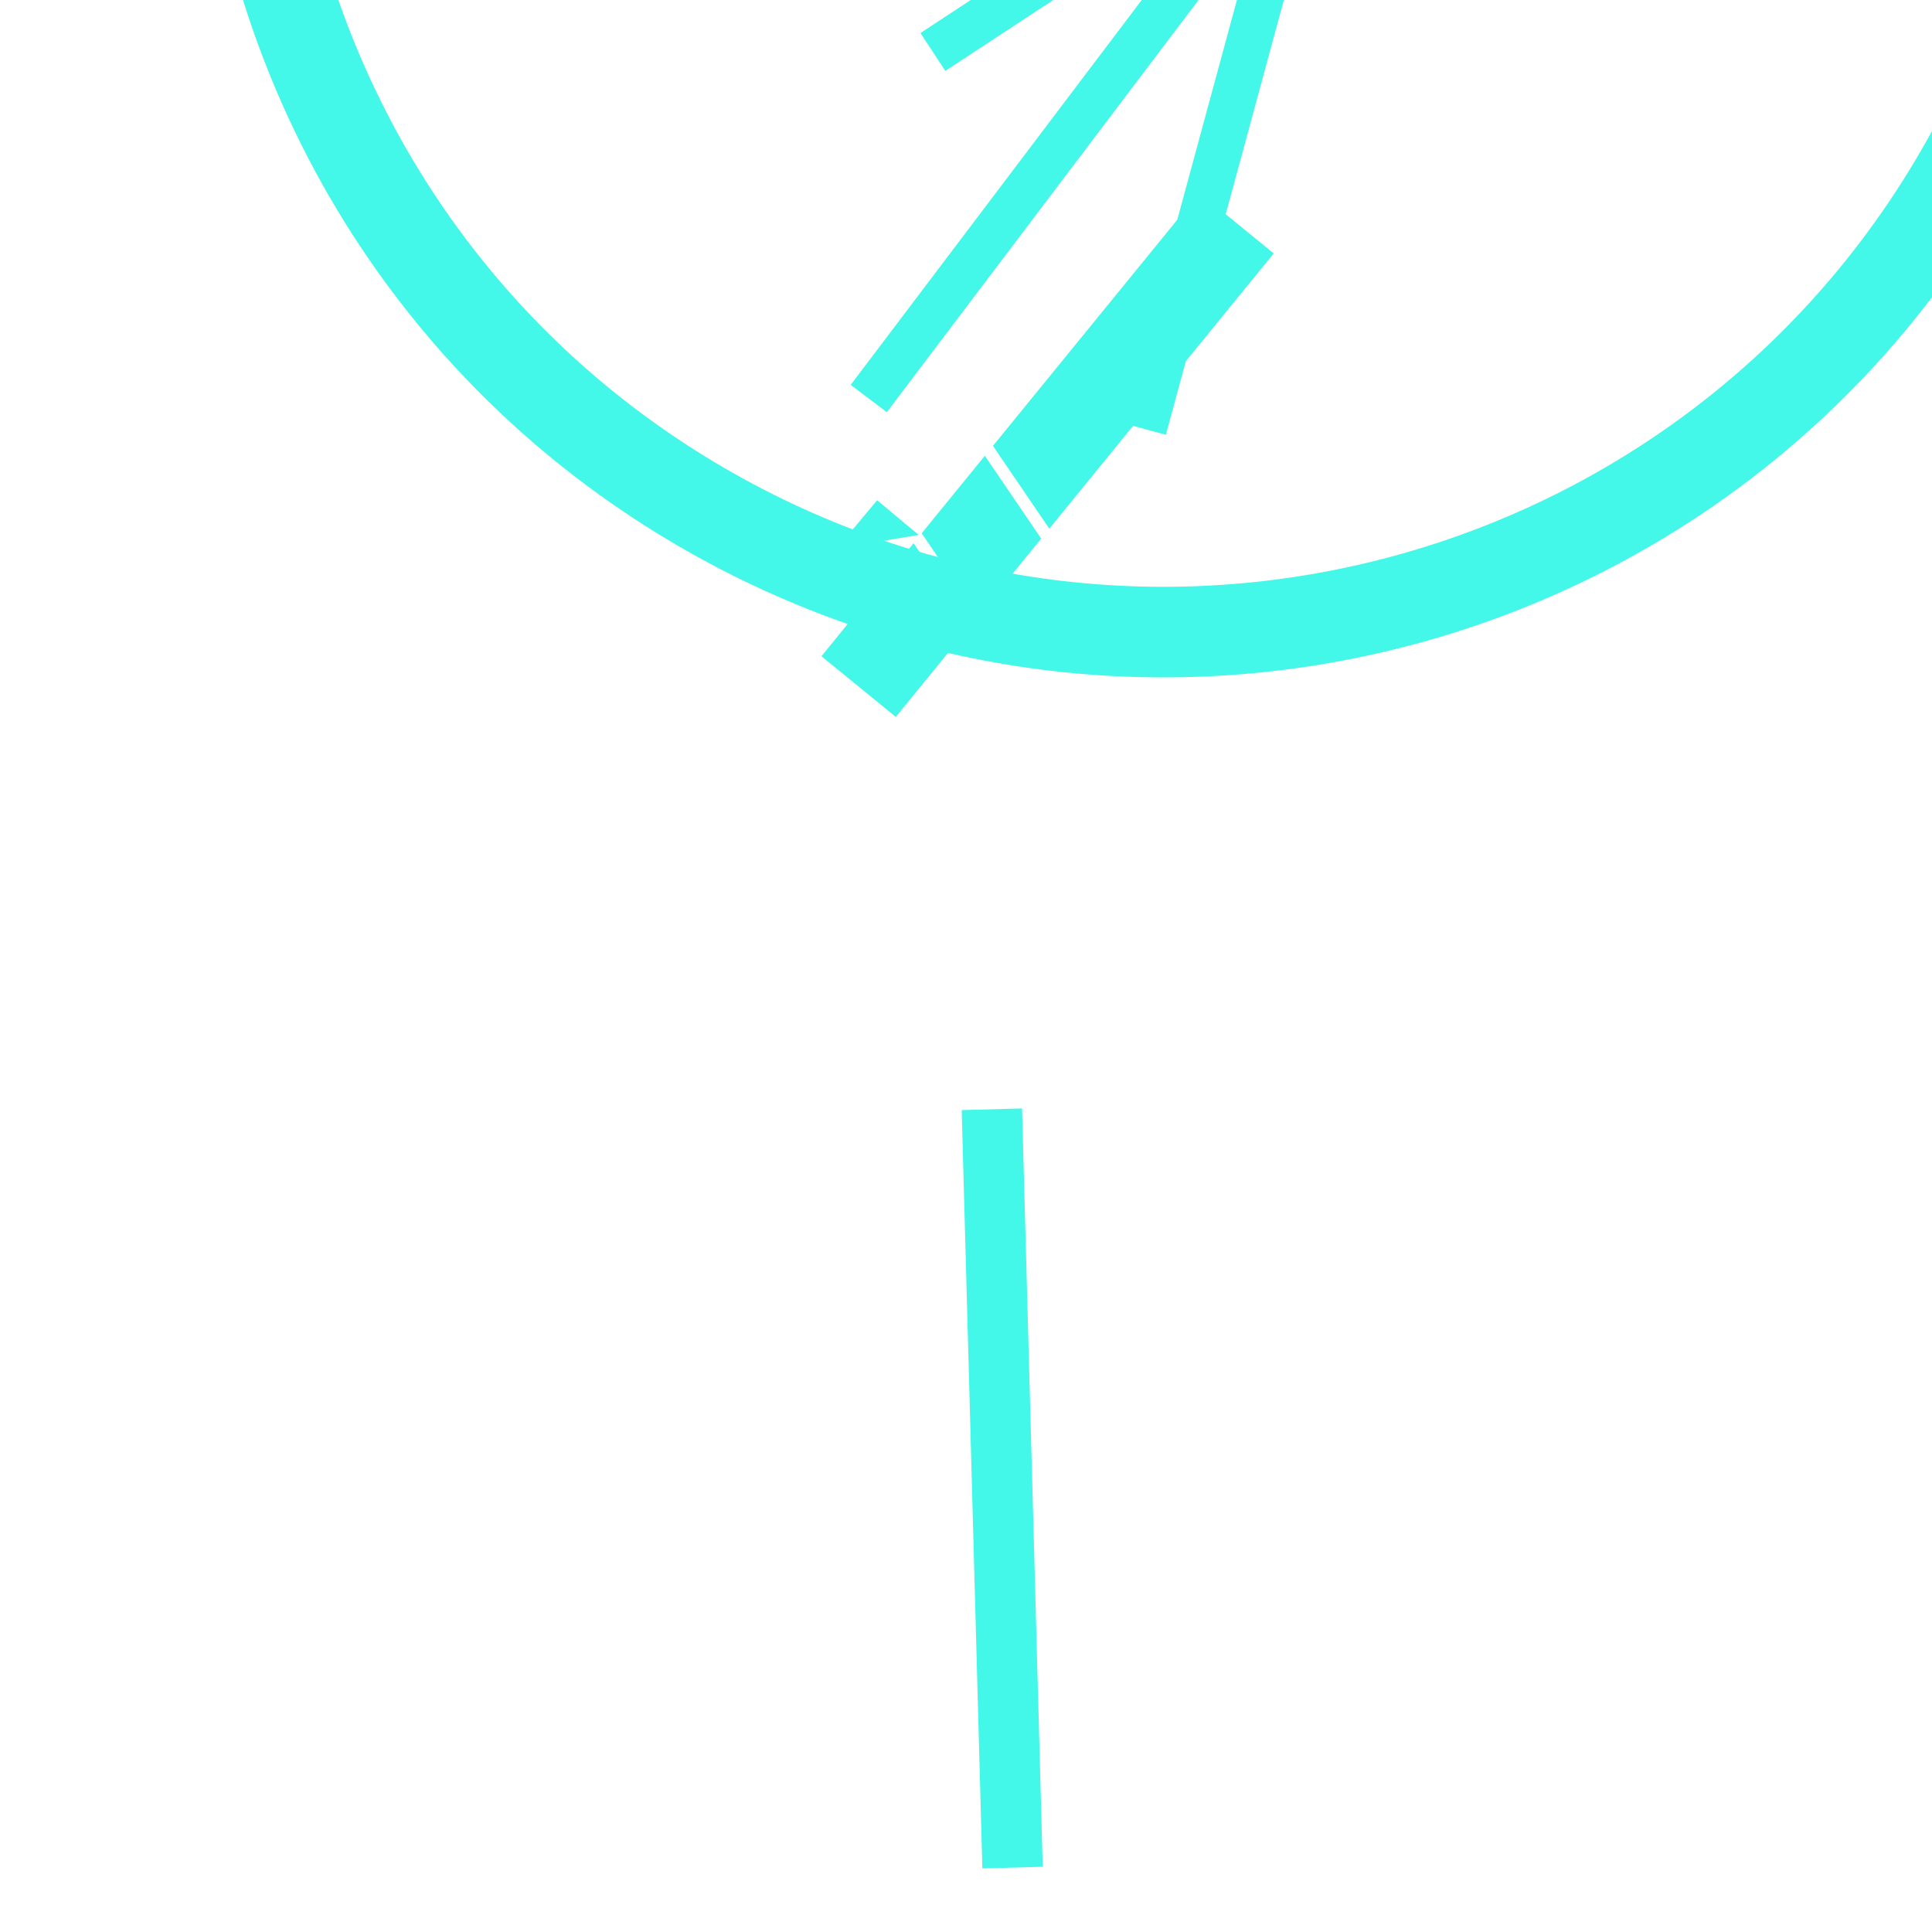
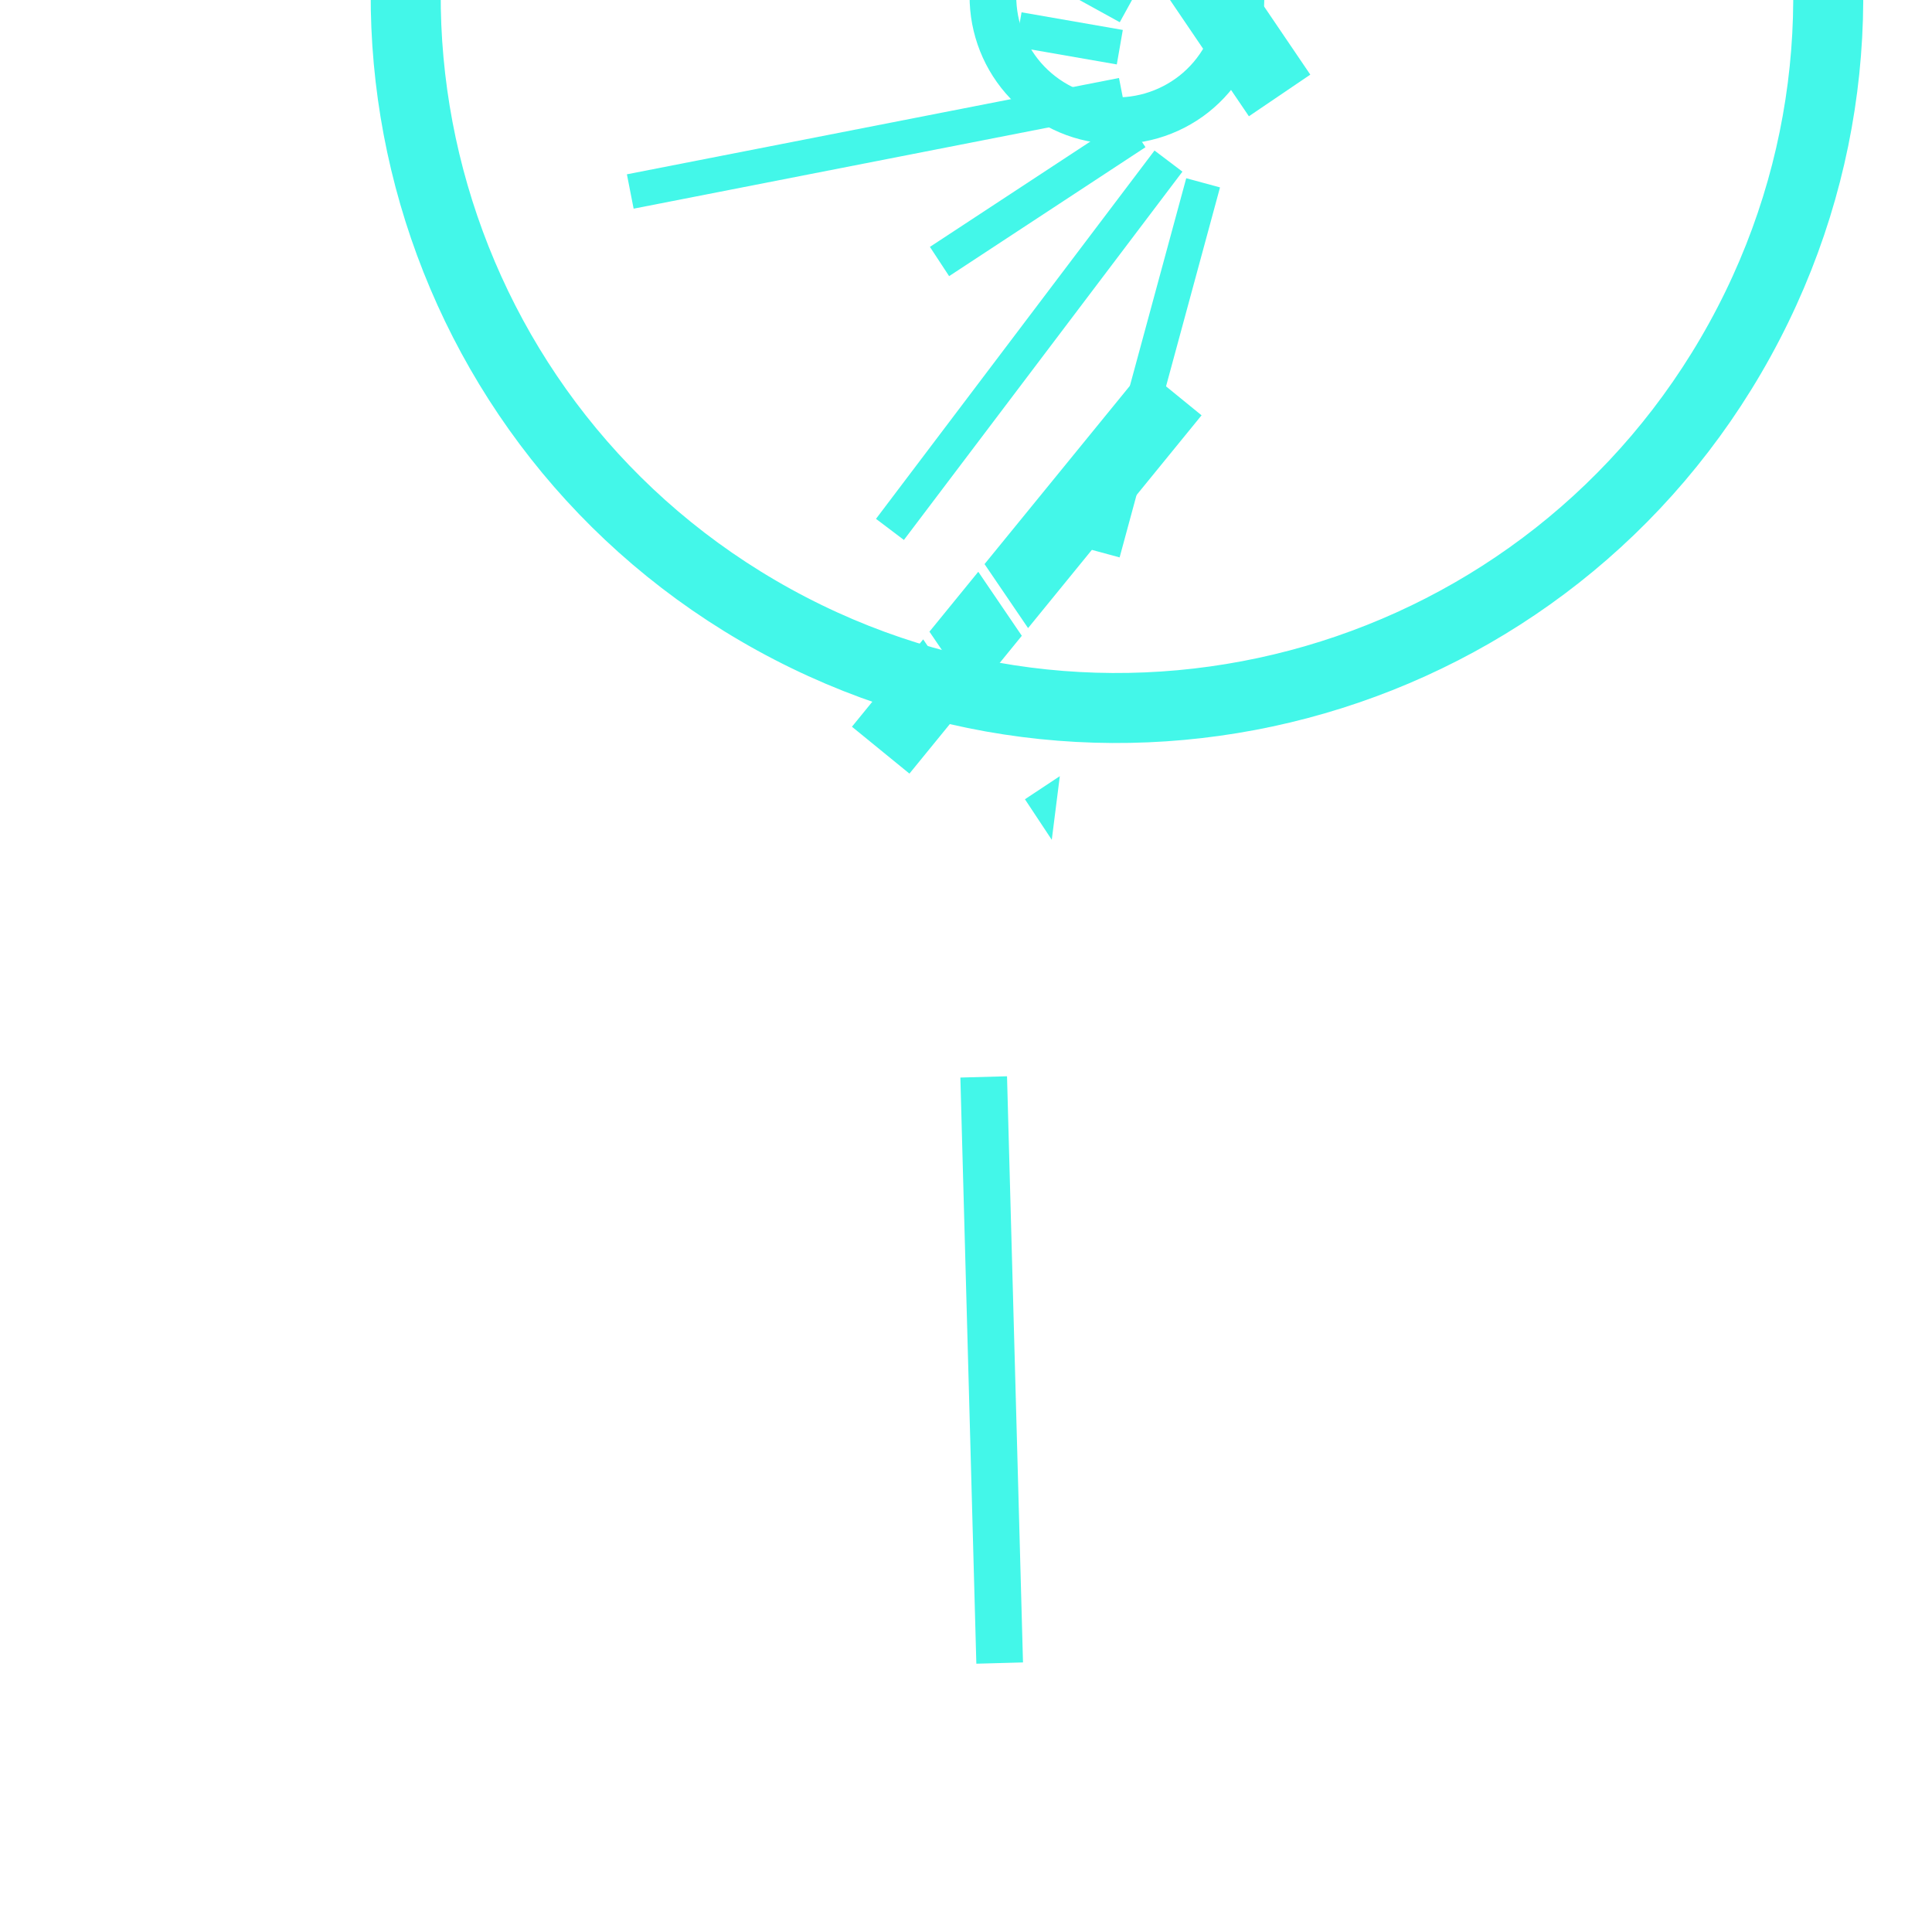
- <svg xmlns="http://www.w3.org/2000/svg" xmlns:ns1="https://boxy-svg.com" viewBox="0 0 512 512">
-   <ellipse style="fill: none; paint-order: fill; stroke: rgb(67, 247, 233); stroke-width: 24px; transform-origin: 255.276px 209.961px 0px;" cx="256" cy="256" rx="243.83" ry="243.802" transform="matrix(0.482312, -0.875999, 0.875999, 0.482312, -39.17268, 24.42838)" />
-   <ellipse style="fill: none; paint-order: fill; stroke: rgb(67, 247, 233); stroke-width: 16px; transform-origin: 255.276px 209.961px 0px;" cx="256" cy="256" rx="42.517" ry="42.517" transform="matrix(0.482312, -0.875999, 0.875999, 0.482312, -39.17278, 24.42828)" />
-   <path style="fill: none; stroke: rgb(67, 247, 233); stroke-width: 16px; transform-origin: 216.104px 234.389px 0px;" d="M 216.856 35.922 L 216.847 237.775" transform="matrix(0.482311, -0.876, 0.876, 0.482311, 0, 0)" />
-   <path style="fill: none; stroke: rgb(67, 247, 233); stroke-width: 16px; transform-origin: 216.103px 234.39px 0px;" d="M 256.836 299.246 L 258.231 500.273" transform="matrix(0.999794, -0.020303, 0.020303, 0.999794, 0, 0)" />
-   <path style="fill: none; stroke: rgb(67, 247, 233); stroke-width: 16px; transform-origin: 216.106px 234.389px 0px;" d="M 176.485 301.676 L 176.477 503.528" transform="matrix(-0.51748, -0.855695, 0.855695, -0.51748, 0, 0)" />
-   <path style="fill: none; stroke: rgb(67, 247, 233); stroke-width: 12px; transform-origin: 216.104px 234.389px 0px;" d="M 77.072 118.752 L 187.369 250.614" transform="matrix(0.482311, -0.876, 0.876, 0.482311, 0, 0)" />
-   <path style="fill: none; stroke: rgb(0, 0, 0); stroke-width: 1px; transform-origin: 216.104px 234.389px 0px;" d="" transform="matrix(0.999806, -0.01972, 0.01972, 0.999806, 0, 0)" />
-   <path style="fill: none; stroke: rgb(0, 0, 0); stroke-width: 1px; transform-origin: 216.104px 234.389px 0px;" d="" transform="matrix(0.999806, -0.01972, 0.01972, 0.999806, 0, 0)" />
-   <path style="fill: none; stroke: rgb(0, 0, 0); stroke-width: 1px; transform-origin: 216.104px 234.389px 0px;" d="" transform="matrix(0.999806, -0.01972, 0.01972, 0.999806, 0, 0)" />
-   <path style="fill: none; stroke: rgb(67, 247, 233); stroke-width: 12px; transform-origin: 216.104px 234.389px 0px;" d="M 107.176 223.21 L 178.369 260.857" transform="matrix(0.482311, -0.876, 0.876, 0.482311, 0, 0)" />
-   <path style="fill: none; stroke: rgb(67, 247, 233); stroke-width: 12px; transform-origin: 216.104px 234.389px 0px;" d="M 46.675 320.394 L 174.399 289.365" transform="matrix(0.482311, -0.876, 0.876, 0.482311, 0, 0)" />
-   <path style="fill: none; stroke: rgb(67, 247, 233); stroke-width: 12px; transform-origin: 216.104px 234.389px 0px;" d="M 18.527 252.619 L 175.199 275.363" transform="matrix(0.482311, -0.876, 0.876, 0.482311, 0, 0)" />
-   <path style="fill: none; stroke: rgb(67, 247, 233); stroke-width: 12px; transform-origin: 216.104px 234.389px 0px;" d="M 189.91 208.588 L 201.358 241.913" transform="matrix(0.482311, -0.876, 0.876, 0.482311, 0, 0)" />
-   <path d="M 261.007 184.924 L 273.93 210.77 L 248.084 210.77 L 261.007 184.924 Z" ns1:shape="triangle 248.084 184.924 25.846 25.846 0.5 0 1@ea77e27d" style="stroke: rgb(0, 0, 0); stroke-width: 0px; fill: rgb(67, 247, 233); transform-origin: 280.525px 243.284px 0px;" transform="matrix(0.177651, -0.984094, 0.984094, 0.177651, -58.99899, -11.15021)" />
-   <path style="stroke: rgb(0, 0, 0); stroke-width: 0px; fill: rgb(67, 247, 233); transform-origin: 634.605px 492.406px 0px;" transform="matrix(-0.282251, -0.751062, 0.751062, -0.282251, -372.3469, -378.6366)" d="M 732.3 461.019 A 106.278 106.278 0 0 1 682.344 577.921 L 664.228 546.703 A 70.184 70.184 0 0 0 697.218 469.503 Z" ns1:shape="pie 629 486 70.184 106.278 76.405 149.872 1@a56f7088" />
-   <rect x="303.92" y="159.902" width="25.435" height="158.489" style="stroke: rgb(0, 0, 0); fill: rgb(67, 247, 233); stroke-width: 0px; transform-origin: 338.717px 242.044px 0px;" transform="matrix(0.827613, -0.561299, 0.561299, 0.827613, -76.45886, -128.2748)" />
-   <path d="M 42.726 131.402 L 55.255 155.719 L 42.726 155.719 L 42.726 131.402 Z" ns1:shape="triangle 42.726 131.402 12.529 24.317 0 0 1@dafec501" style="stroke: rgb(0, 0, 0); stroke-width: 0px; fill: rgb(67, 247, 233); transform-origin: 33.288px 231.957px 0px;" transform="matrix(-0.82701, 0.562187, -0.562187, -0.82701, 228.9698, -118.1882)" />
-   <path d="M 48.909 90.088 L 63.251 106.761 L 48.909 106.761 L 48.909 90.088 Z" ns1:shape="triangle 48.909 90.088 14.342 16.673 0 0 1@3a8078e7" style="stroke: rgb(0, 0, 0); stroke-width: 0px; fill: rgb(67, 247, 233); transform-origin: 82.82px 183.368px 0px;" transform="matrix(0.833859, -0.551977, -0.551977, -0.833859, 179.4384, -69.59821)" />
-   <path d="M 316.836 56.951 L 336.25 73.386 L 275.431 145.223 L 260.914 123.007 L 316.836 56.951 Z M 256.117 168.039 L 241.599 145.823 L 258.719 125.599 L 273.238 147.815 L 256.117 168.039 Z M 233.843 194.347 L 214.433 177.911 L 239.404 148.415 L 253.923 170.63 L 233.843 194.347 Z" style="stroke: rgb(0, 0, 0); fill: rgb(67, 247, 233); stroke-width: 0px; transform-origin: 262.257px 113.769px 0px;" transform="matrix(0.999829, -0.01851, 0.01851, 0.999829, 0, 0)" />
-   <path d="M 42.726 131.403 L 55.255 155.721 L 42.726 155.721 L 42.726 131.403 Z" ns1:shape="triangle 42.726 131.403 12.529 24.318 0 0 1@4d5ea9c3" style="stroke: rgb(0, 0, 0); stroke-width: 0px; fill: rgb(67, 247, 233); transform-origin: 73.023px 235.504px 0px;" transform="matrix(-0.775724, -0.631073, 0.631073, -0.775724, 189.2348, -121.7343)" />
-   <path d="M -48.909 -90.088 L -34.567 -73.415 L -48.909 -73.415 L -48.909 -90.088 Z" ns1:shape="triangle -48.909 -90.088 14.342 16.673 0 0 1@13a8d453" style="stroke: rgb(0, 0, 0); stroke-width: 0px; fill: rgb(67, 247, 233); transform-origin: -54.773px 6.247px 0px;" transform="matrix(0.767906, 0.640563, 0.640563, -0.767906, 317.0304, 107.5223)" />
-   <path style="stroke: rgb(255, 255, 255); stroke-width: 2px; fill-rule: nonzero; fill: none; transform-origin: 260.239px 109.869px 0px;" d="M 206.124 124.435 L 222.832 100.776" transform="matrix(0.341987, -0.939705, 0.939705, 0.341987, 0, 0)" />
-   <ellipse style="fill: rgba(0, 0, 0, 0); stroke: rgb(67, 247, 233); stroke-width: 8px; transform-origin: 255.206px 298.341px 0px;" cx="211.548" cy="113.318" rx="44.545" ry="44.545" transform="matrix(-0.468471, 0.883479, -0.883479, -0.468471, -39.1014, -63.95144)" />
-   <ellipse style="fill: rgba(0, 0, 0, 0); stroke: rgb(67, 247, 233); stroke-width: 3px; transform-origin: 256.321px 298.343px 0px;" cx="256.614" cy="113.394" rx="44.545" ry="44.545" transform="matrix(-0.468471, 0.883479, -0.883479, -0.468471, -40.216, -63.95331)" />
-   <ellipse style="fill: rgba(0, 0, 0, 0); stroke: rgb(67, 247, 233); stroke-width: 8px; transform-origin: 257.464px 298.344px 0px;" cx="302.84" cy="113.464" rx="44.545" ry="44.545" transform="matrix(-0.468471, 0.883479, -0.883479, -0.468471, -41.35943, -63.9556)" />
-   <ellipse style="fill: rgba(0, 0, 0, 0); stroke: rgb(67, 247, 233); stroke-width: 8px; transform-origin: 255.766px 297.381px 0px;" cx="234.213" cy="74.505" rx="44.545" ry="44.545" transform="matrix(-0.468471, 0.883479, -0.883479, -0.468471, -39.66168, -62.99134)" />
-   <ellipse style="fill: rgba(0, 0, 0, 0); stroke: rgb(67, 247, 233); stroke-width: 8px; transform-origin: 256.887px 297.376px 0px;" cx="279.538" cy="74.292" rx="44.545" ry="44.545" transform="matrix(-0.468471, 0.883479, -0.883479, -0.468471, -40.78295, -62.98627)" />
-   <ellipse style="fill: rgba(0, 0, 0, 0); stroke: rgb(67, 247, 233); stroke-width: 8px; transform-origin: 255.764px 299.32px 0px;" cx="234.14" cy="152.919" rx="44.545" ry="44.545" transform="matrix(-0.468471, 0.883479, -0.883479, -0.468471, -39.66031, -64.93081)" />
-   <ellipse style="fill: rgba(0, 0, 0, 0); stroke: rgb(67, 247, 233); stroke-width: 8px; transform-origin: 256.892px 299.323px 0px;" cx="279.764" cy="153.013" rx="44.545" ry="44.545" transform="matrix(-0.468471, 0.883479, -0.883479, -0.468471, -40.78837, -64.93345)" />
-   <path d="M 261.006 184.924 L 273.929 210.77 L 248.083 210.77 L 261.006 184.924 Z" ns1:shape="triangle 248.083 184.924 25.846 25.846 0.5 0 1@3abb82eb" style="stroke: rgb(0, 0, 0); stroke-width: 0px; fill: rgb(67, 247, 233); transform-origin: 280.524px 243.282px 0px;" transform="matrix(-0.196067, -0.98059, 0.98059, -0.196067, -190.6306, 28.8008)" />
-   <path d="M 261.007 184.924 L 273.93 210.77 L 248.084 210.77 L 261.007 184.924 Z" ns1:shape="triangle 248.084 184.924 25.846 25.846 0.5 0 1@ea77e27d" style="stroke: rgb(0, 0, 0); stroke-width: 0px; fill: rgb(67, 247, 233); transform-origin: 280.525px 243.284px 0px;" transform="matrix(-0.547312, -0.836929, 0.836929, -0.547312, -108.2522, 45.85169)" />
-   <path d="M 261.006 184.924 L 273.929 210.77 L 248.083 210.77 L 261.006 184.924 Z" ns1:shape="triangle 248.083 184.924 25.846 25.846 0.5 0 1@3abb82eb" style="stroke: rgb(0, 0, 0); stroke-width: 0px; fill: rgb(67, 247, 233); transform-origin: 280.525px 243.284px 0px;" transform="matrix(-0.798247, -0.60233, 0.60233, -0.798247, -131.5442, 124.6751)" />
-   <path d="M 261.007 184.924 L 273.93 210.77 L 248.084 210.77 L 261.007 184.924 Z" ns1:shape="triangle 248.084 184.924 25.846 25.846 0.5 0 1@ea77e27d" style="stroke: rgb(0, 0, 0); stroke-width: 0px; fill: rgb(67, 247, 233); transform-origin: 280.525px 243.284px 0px;" transform="matrix(-0.965167, -0.261636, 0.261636, -0.965167, -77.61317, 131.7546)" />
+ <svg xmlns="http://www.w3.org/2000/svg" xmlns:ns1="https://boxy-svg.com" viewBox="-75.198 -75.141 662.345 662.367" width="662.345px" height="662.367px" id="logo" color="rgb(67, 247, 233)">
+   <ellipse style="fill: none; paint-order: fill; stroke: currentColor; stroke-width: 24px; transform-origin: 255.276px 209.961px 0px;" cx="256" cy="256" rx="243.83" ry="243.802" transform="matrix(0.482312, -0.875999, 0.875999, 0.482312, -39.98069, 24.51028)" class="logoColourChange" />
+   <ellipse style="fill: none; paint-order: fill; stroke: currentColor; stroke-width: 16px; transform-origin: 255.276px 209.961px 0px;" cx="256" cy="256" rx="42.517" ry="42.517" transform="matrix(0.482312, -0.875999, 0.875999, 0.482312, -39.98077, 24.51019)" class="logoColourChange" />
+   <path style="fill: none; stroke: currentColor; stroke-width: 16px; transform-origin: 215.296px 234.471px 0px;" d="M 216.048 36.004 L 216.039 237.857" transform="matrix(0.482311, -0.876, 0.876, 0.482311, 5.7e-7, 0.00001252)" class="logoColourChange" />
+   <path style="fill: none; stroke: currentColor; stroke-width: 16px; transform-origin: 215.295px 234.472px 0px;" d="M 256.028 299.328 L 257.423 500.355" transform="matrix(0.999794, -0.020303, 0.020303, 0.999794, -0.00002374, -0.00004164)" class="logoColourChange" />
+   <path d="M 261.007 184.924 L 273.93 210.77 L 248.084 210.77 L 261.007 184.924 Z" ns1:shape="triangle 248.084 184.924 25.846 25.846 0.5 0 1@ea77e27d" style="stroke: rgb(0, 0, 0); stroke-width: 0px; fill: currentColor; transform-origin: 280.525px 243.284px 0px;" transform="matrix(-0.965167, -0.261636, 0.261636, -0.965167, -78.42182, 131.8364)" class="logoColourChange" />
+   <path style="fill: none; stroke: currentColor; stroke-width: 16px; transform-origin: 215.298px 234.471px 0px;" d="M 175.677 301.758 L 175.669 503.61" transform="matrix(-0.51748, -0.855695, 0.855695, -0.51748, 0.00000489, 0.00000399)" class="logoColourChange" />
+   <path style="fill: none; stroke: currentColor; stroke-width: 12px; transform-origin: 215.296px 234.471px 0px;" d="M 76.264 118.834 L 186.561 250.696" transform="matrix(0.482311, -0.876, 0.876, 0.482311, 5.7e-7, 0.00001252)" class="logoColourChange" />
+   <path style="fill: none; stroke: rgb(0, 0, 0); stroke-width: 1px; transform-origin: 215.296px 234.471px 0px;" d="" transform="matrix(0.9998059, -0.01972, 0.01972, 0.9998059, -0.00000299, -0.00001037)" class="logoColourChange" />
+   <path style="fill: none; stroke: rgb(0, 0, 0); stroke-width: 1px; transform-origin: 215.296px 234.471px 0px;" d="" transform="matrix(0.9998059, -0.01972, 0.01972, 0.9998059, -0.00000299, -0.00001037)" class="logoColourChange" />
+   <path style="fill: none; stroke: rgb(0, 0, 0); stroke-width: 1px; transform-origin: 215.296px 234.471px 0px;" d="" transform="matrix(0.9998059, -0.01972, 0.01972, 0.9998059, -0.00000299, -0.00001037)" class="logoColourChange" />
+   <path style="fill: none; stroke: currentColor; stroke-width: 12px; transform-origin: 215.296px 234.471px 0px;" d="M 106.368 223.292 L 177.561 260.939" transform="matrix(0.482311, -0.876, 0.876, 0.482311, 5.7e-7, 0.00001252)" class="logoColourChange" />
+   <path style="fill: none; stroke: currentColor; stroke-width: 12px; transform-origin: 215.296px 234.471px 0px;" d="M 45.867 320.476 L 173.591 289.447" transform="matrix(0.482311, -0.876, 0.876, 0.482311, 5.7e-7, 0.00001252)" class="logoColourChange" />
+   <path style="fill: none; stroke: currentColor; stroke-width: 12px; transform-origin: 215.296px 234.471px 0px;" d="M 17.719 252.701 L 174.391 275.445" transform="matrix(0.482311, -0.876, 0.876, 0.482311, 5.7e-7, 0.00001252)" class="logoColourChange" />
+   <path style="fill: none; stroke: currentColor; stroke-width: 12px; transform-origin: 215.296px 234.471px 0px;" d="M 189.102 208.67 L 200.55 241.995" transform="matrix(0.482311, -0.876, 0.876, 0.482311, 5.7e-7, 0.00001252)" class="logoColourChange" />
+   <path d="M 261.007 184.924 L 273.93 210.77 L 248.084 210.77 L 261.007 184.924 Z" ns1:shape="triangle 248.084 184.924 25.846 25.846 0.5 0 1@ea77e27d" style="stroke: rgb(0, 0, 0); stroke-width: 0px; fill: currentColor; transform-origin: 280.525px 243.284px 0px;" transform="matrix(0.177651, -0.984094, 0.984094, 0.177651, -59.80739, -11.06858)" class="logoColourChange" />
+   <path style="stroke: rgb(0, 0, 0); stroke-width: 0px; fill: currentColor; transform-origin: 634.605px 492.406px 0px;" transform="matrix(-0.282251, -0.751062, 0.751062, -0.282251, -373.1541, -378.5539)" d="M 732.3 461.019 A 106.278 106.278 0 0 1 682.344 577.921 L 664.228 546.703 A 70.184 70.184 0 0 0 697.218 469.503 Z" ns1:shape="pie 629 486 70.184 106.278 76.405 149.872 1@a56f7088" class="logoColourChange" />
+   <rect x="303.92" y="159.902" width="25.435" height="158.489" style="stroke: rgb(0, 0, 0); fill: currentColor; stroke-width: 0px; transform-origin: 338.717px 242.044px 0px;" transform="matrix(0.827613, -0.561299, 0.561299, 0.827613, -77.26615, -128.1921)" class="logoColourChange" />
+   <path d="M 42.726 131.402 L 55.255 155.719 L 42.726 155.719 L 42.726 131.402 Z" ns1:shape="triangle 42.726 131.402 12.529 24.317 0 0 1@dafec501" style="stroke: rgb(0, 0, 0); stroke-width: 0px; fill: currentColor; transform-origin: 33.288px 231.957px 0px;" transform="matrix(-0.82701, 0.562187, -0.562187, -0.82701, 228.1627, -118.1052)" class="logoColourChange" />
+   <path d="M -48.909 -90.088 L -34.567 -73.415 L -48.909 -73.415 L -48.909 -90.088 Z" ns1:shape="triangle -48.909 -90.088 14.342 16.673 0 0 1@13a8d453" style="stroke: rgb(0, 0, 0); stroke-width: 0px; fill: currentColor; transform-origin: -14.998px 3.192px 0px;" transform="matrix(0.8338591, -0.551977, -0.551977, -0.8338591, 276.4492, 110.6605)" class="logoColourChange" />
+   <path d="M 316.028 57.033 L 335.442 73.468 L 274.623 145.305 L 260.106 123.089 L 316.028 57.033 Z M 255.309 168.121 L 240.791 145.905 L 257.911 125.681 L 272.43 147.897 L 255.309 168.121 Z M 233.035 194.429 L 213.625 177.993 L 238.596 148.497 L 253.115 170.712 L 233.035 194.429 Z" style="stroke: rgb(0, 0, 0); fill: currentColor; stroke-width: 0px; transform-origin: 261.449px 113.851px 0px;" transform="matrix(0.999829, -0.01851, 0.01851, 0.999829, -0.00000694, 0.00003307)" class="logoColourChange" />
+   <path d="M 42.726 131.403 L 55.255 155.721 L 42.726 155.721 L 42.726 131.403 Z" ns1:shape="triangle 42.726 131.403 12.529 24.318 0 0 1@4d5ea9c3" style="stroke: rgb(0, 0, 0); stroke-width: 0px; fill: currentColor; transform-origin: 73.023px 235.504px 0px;" transform="matrix(-0.775724, -0.631073, 0.631073, -0.775724, 188.4275, -121.6525)" class="logoColourChange" />
+   <path d="M 48.909 90.088 L 63.251 106.761 L 48.909 106.761 L 48.909 90.088 Z" ns1:shape="triangle 48.909 90.088 14.342 16.673 0 0 1@3a8078e7" style="stroke: rgb(0, 0, 0); stroke-width: 0px; fill: currentColor; transform-origin: 43.045px 186.423px 0px;" transform="matrix(0.767906, 0.640563, 0.640563, -0.767906, 218.4052, -72.57109)" class="logoColourChange" />
+   <ellipse style="fill: rgba(0, 0, 0, 0); stroke: currentColor; stroke-width: 8px; transform-origin: 255.206px 298.341px 0px;" cx="211.548" cy="113.318" rx="44.545" ry="44.545" transform="matrix(-0.468471, 0.8834791, -0.8834791, -0.468471, -39.90881, -63.86869)" class="logoColourChange" />
+   <ellipse style="fill: rgba(0, 0, 0, 0); stroke: currentColor; stroke-width: 3px; transform-origin: 256.321px 298.343px 0px;" cx="256.614" cy="113.394" rx="44.545" ry="44.545" transform="matrix(-0.468471, 0.8834791, -0.8834791, -0.468471, -41.02259, -63.87086)" class="logoColourChange" />
+   <ellipse style="fill: rgba(0, 0, 0, 0); stroke: currentColor; stroke-width: 8px; transform-origin: 257.464px 298.344px 0px;" cx="302.84" cy="113.464" rx="44.545" ry="44.545" transform="matrix(-0.468471, 0.8834791, -0.8834791, -0.468471, -42.16678, -63.87313)" class="logoColourChange" />
+   <ellipse style="fill: rgba(0, 0, 0, 0); stroke: currentColor; stroke-width: 8px; transform-origin: 255.766px 297.381px 0px;" cx="234.213" cy="74.505" rx="44.545" ry="44.545" transform="matrix(-0.468471, 0.8834791, -0.8834791, -0.468471, -40.46883, -62.9085)" class="logoColourChange" />
+   <ellipse style="fill: rgba(0, 0, 0, 0); stroke: currentColor; stroke-width: 8px; transform-origin: 256.887px 297.376px 0px;" cx="279.538" cy="74.292" rx="44.545" ry="44.545" transform="matrix(-0.468471, 0.8834791, -0.8834791, -0.468471, -41.59, -62.90342)" class="logoColourChange" />
+   <ellipse style="fill: rgba(0, 0, 0, 0); stroke: currentColor; stroke-width: 8px; transform-origin: 255.764px 299.32px 0px;" cx="234.14" cy="152.919" rx="44.545" ry="44.545" transform="matrix(-0.468471, 0.8834791, -0.8834791, -0.468471, -40.46741, -64.84798)" class="logoColourChange" />
+   <ellipse style="fill: rgba(0, 0, 0, 0); stroke: currentColor; stroke-width: 8px; transform-origin: 256.892px 299.323px 0px;" cx="279.764" cy="153.013" rx="44.545" ry="44.545" transform="matrix(-0.468471, 0.8834791, -0.8834791, -0.468471, -41.59518, -64.85054)" class="logoColourChange" />
+   <path d="M 261.006 184.924 L 273.929 210.77 L 248.083 210.77 L 261.006 184.924 Z" ns1:shape="triangle 248.083 184.924 25.846 25.846 0.5 0 1@3abb82eb" style="stroke: rgb(0, 0, 0); stroke-width: 0px; fill: currentColor; transform-origin: 280.524px 243.282px 0px;" transform="matrix(-0.196067, -0.98059, 0.98059, -0.196067, -191.4371, 28.88447)" class="logoColourChange" />
+   <path d="M 261.007 184.924 L 273.93 210.77 L 248.084 210.77 L 261.007 184.924 Z" ns1:shape="triangle 248.084 184.924 25.846 25.846 0.5 0 1@ea77e27d" style="stroke: rgb(0, 0, 0); stroke-width: 0px; fill: currentColor; transform-origin: 280.525px 243.284px 0px;" transform="matrix(-0.547312, -0.836929, 0.836929, -0.547312, -109.0603, 45.93352)" class="logoColourChange" />
+   <path d="M 261.006 184.924 L 273.929 210.77 L 248.083 210.77 L 261.006 184.924 Z" ns1:shape="triangle 248.083 184.924 25.846 25.846 0.5 0 1@3abb82eb" style="stroke: rgb(0, 0, 0); stroke-width: 0px; fill: currentColor; transform-origin: 280.525px 243.284px 0px;" transform="matrix(-0.7982469, -0.60233, 0.60233, -0.7982469, -132.3513, 124.758)" class="logoColourChange" />
</svg>
